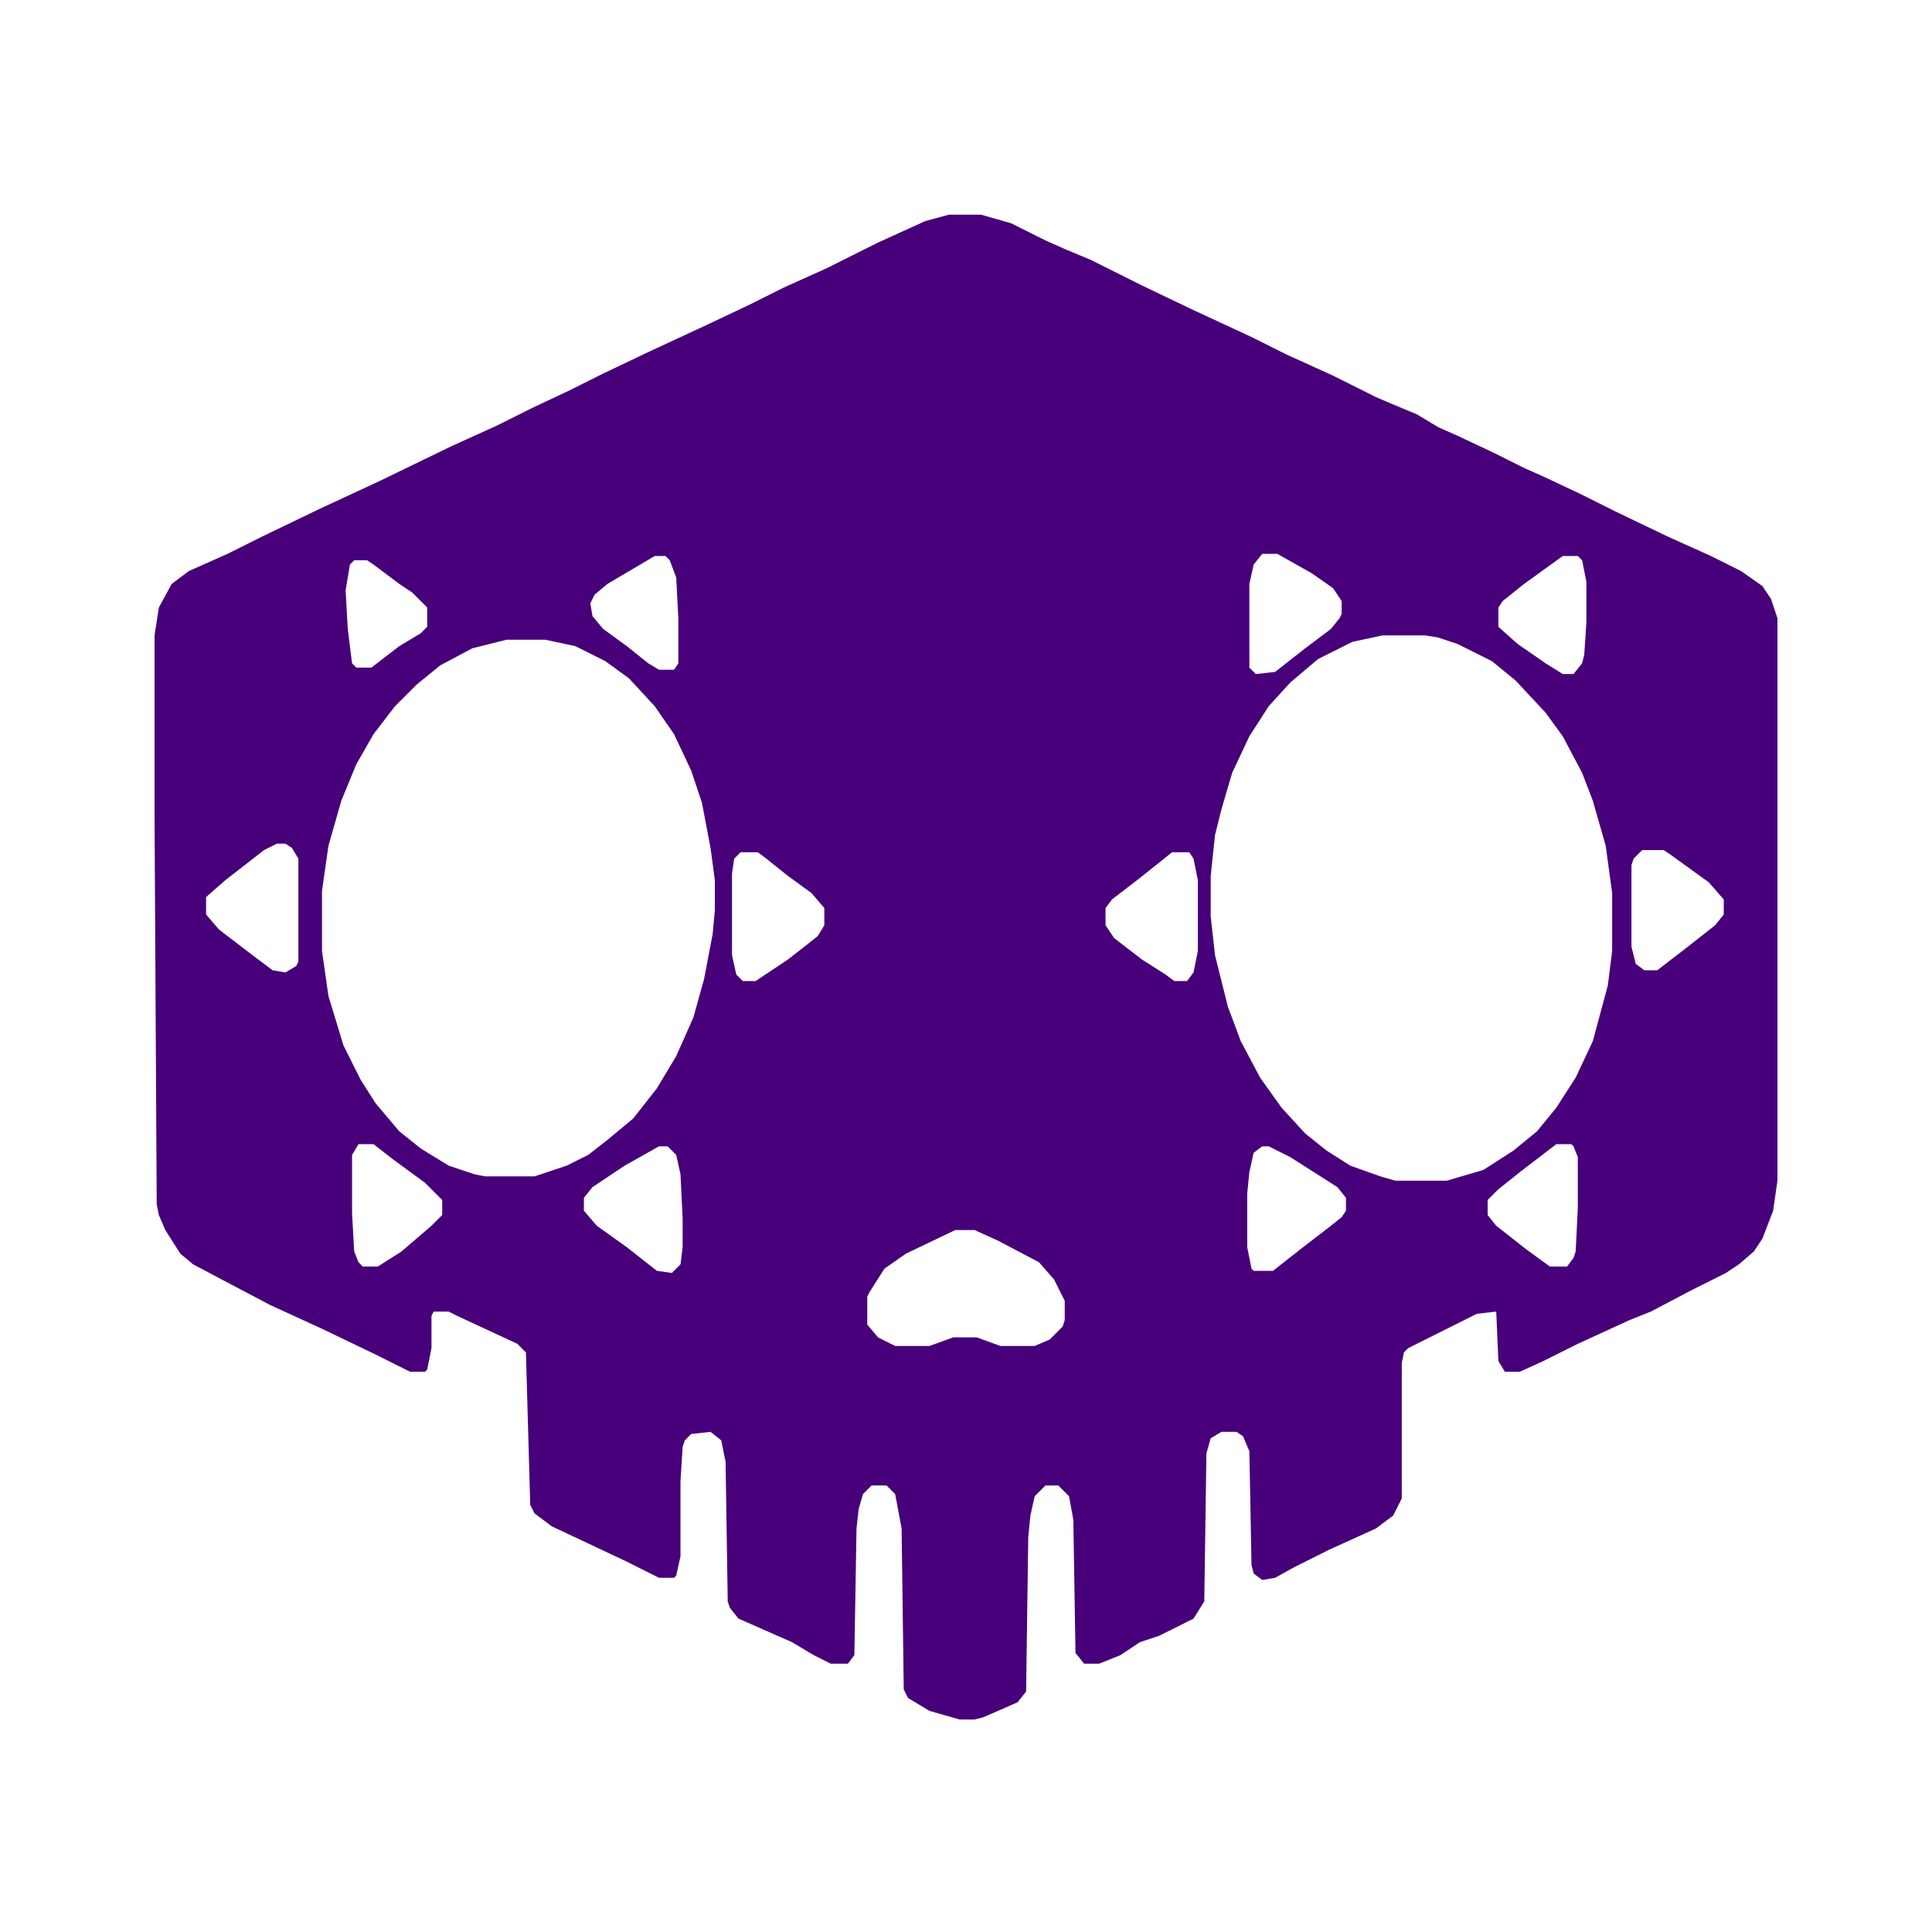
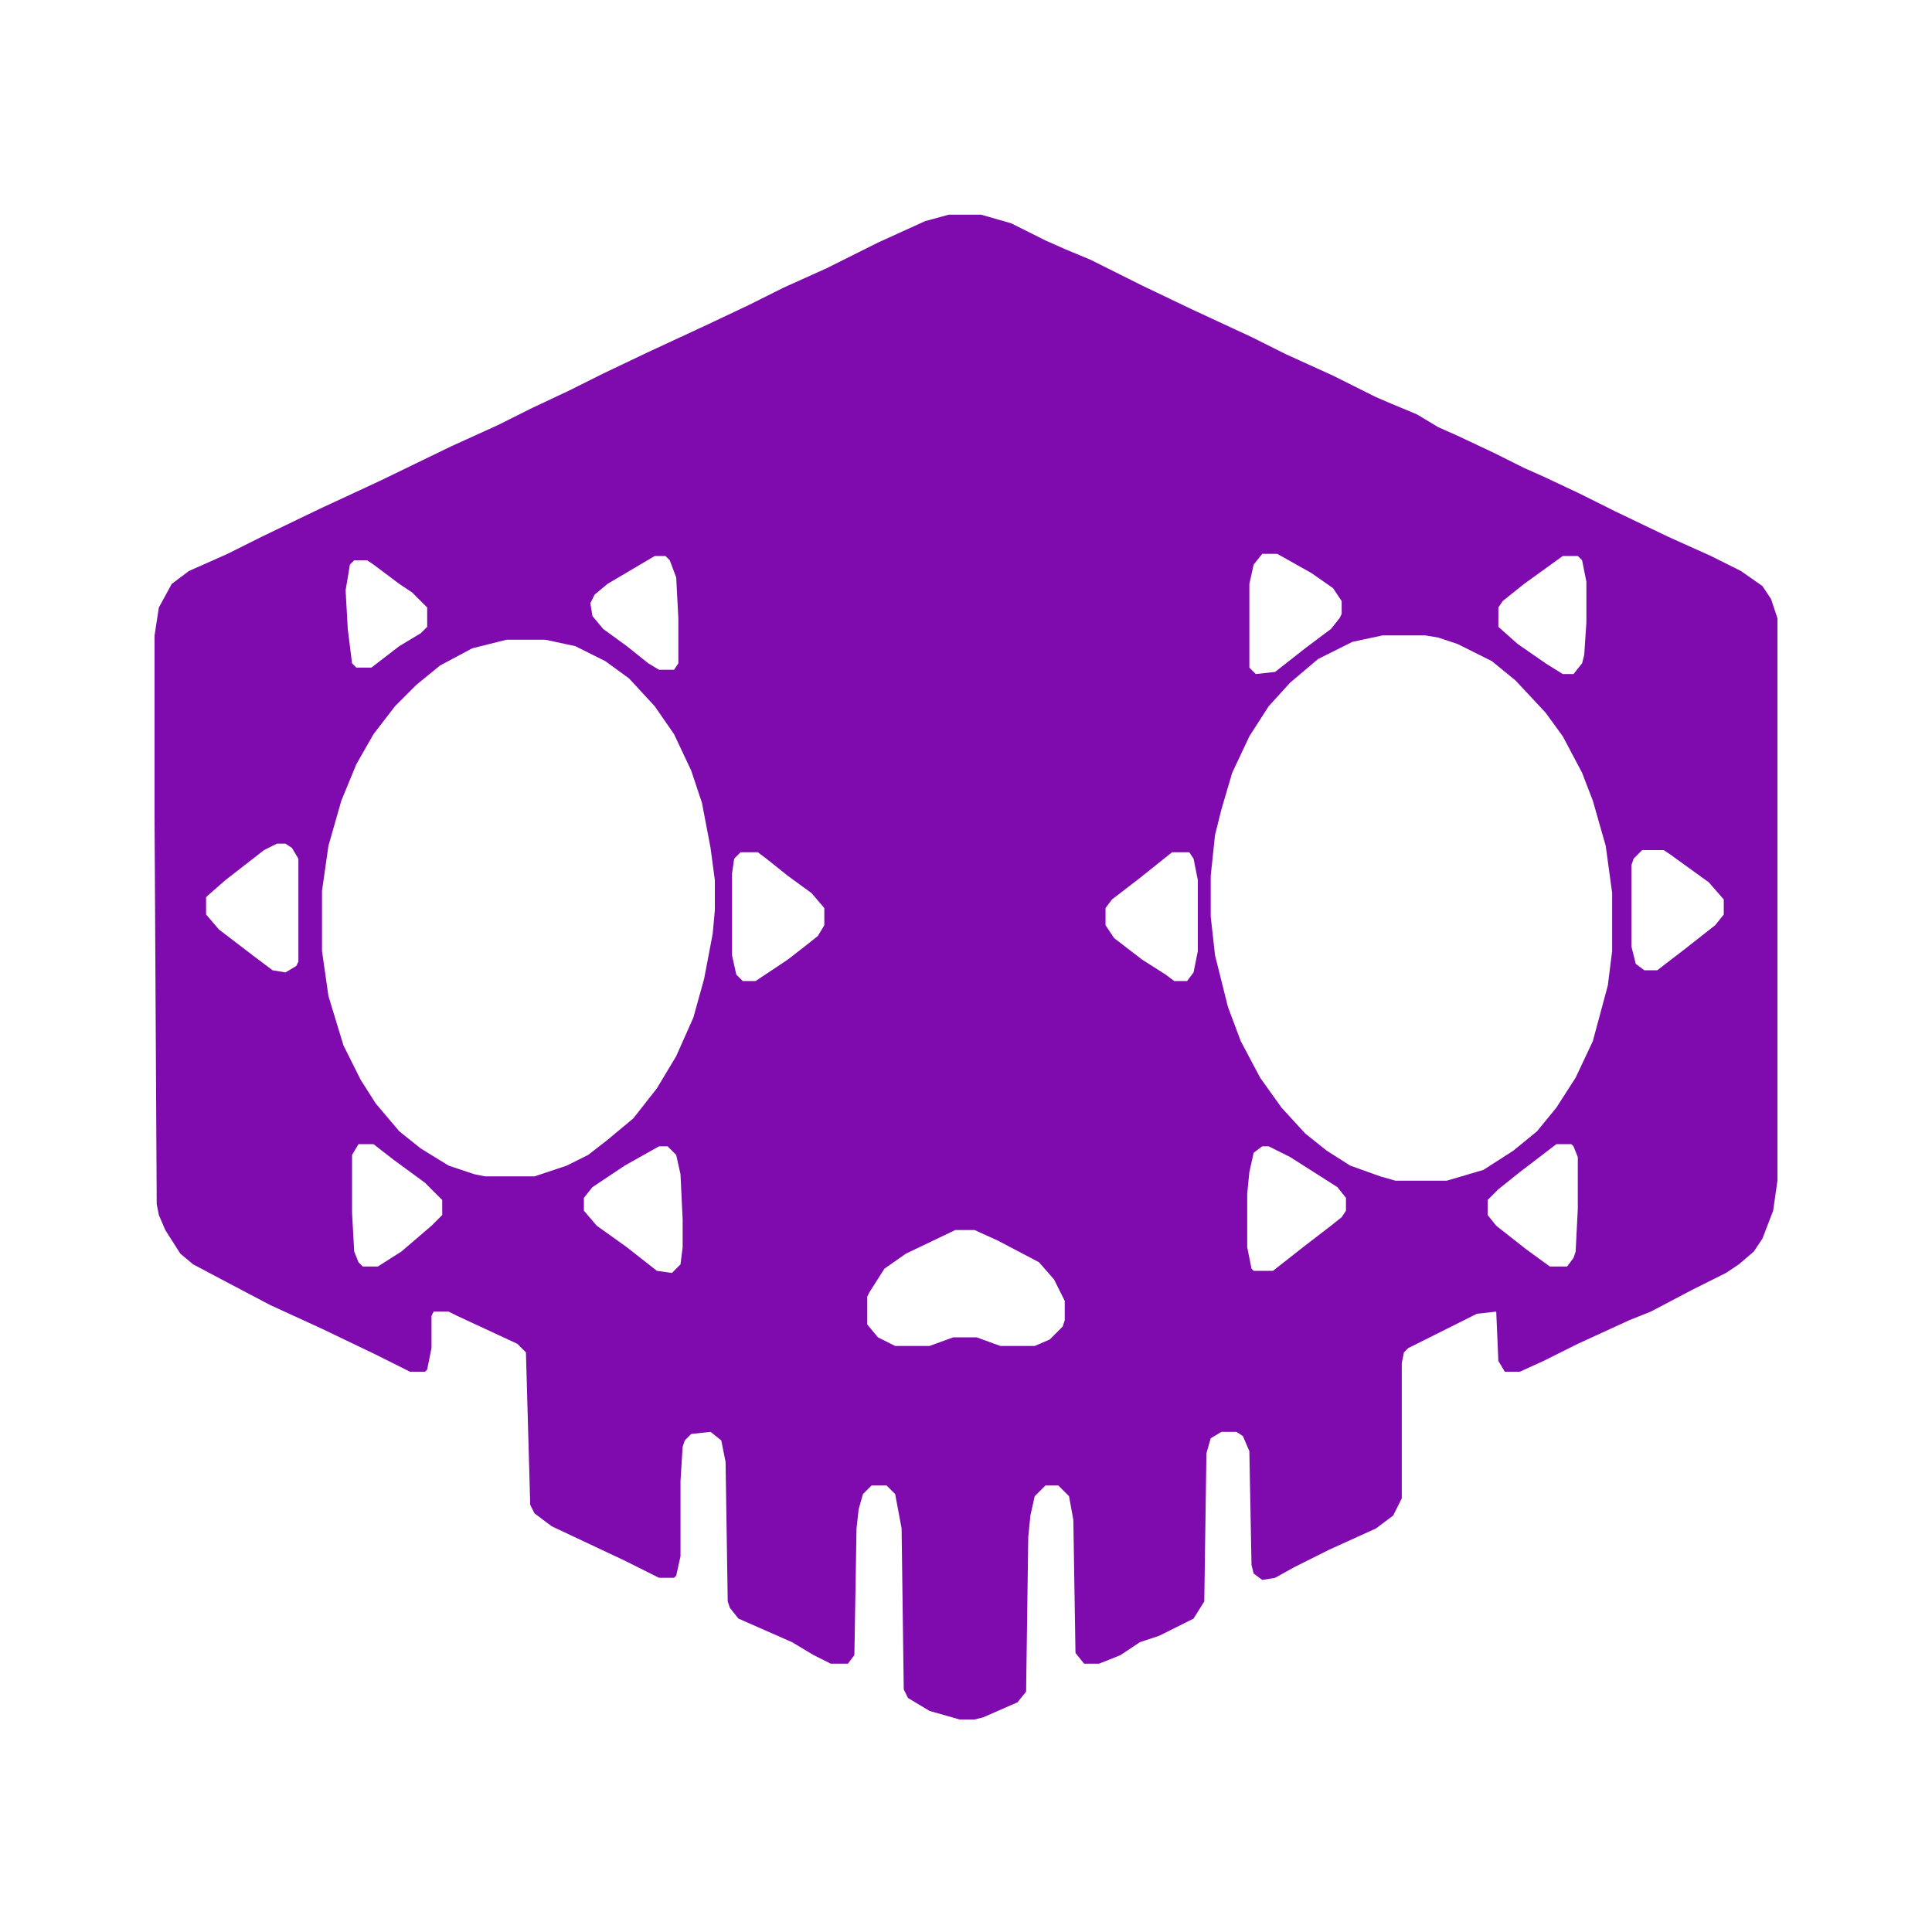
<svg xmlns="http://www.w3.org/2000/svg" version="1.1" viewBox="0 0 900 900" width="1280" height="1280">
-   <path transform="translate(442,100)" d="m0 0h15l14 4 16 8 9 4 12 5 24 12 23 11 28 13 16 8 22 10 20 10 7 3 12 5 10 6 9 4 17 8 14 7 9 4 17 8 16 8 25 12 20 9 14 7 10 7 4 6 3 9v262l-2 14-5 13-4 6-7 6-6 4-16 8-19 10-10 4-24 11-16 8-11 5h-7l-3-5-1-23-9 1-32 16-2 2-1 5v63l-4 8-8 6-22 10-16 8-9 5-6 1-4-3-1-4-1-53-3-7-3-2h-7l-5 3-2 7-1 69-5 8-16 8-9 3-9 6-10 4h-7l-4-5-1-62-2-11-5-5h-6l-5 5-2 9-1 10-1 72-4 5-16 7-4 1h-7l-14-4-10-6-2-4-1-75-3-16-4-4h-7l-4 4-2 7-1 9-1 59-3 4h-8l-8-4-10-6-25-11-4-5-1-3-1-65-2-10-5-4-9 1-3 3-1 3-1 16v35l-2 9-1 1h-7l-16-8-34-16-8-6-2-4-2-71-4-4-28-13-4-2h-7l-1 2v15l-2 10-1 1h-7l-16-8-25-12-24-11-19-10-17-9-6-5-7-11-3-7-1-5-1-180v-85l2-13 6-11 8-6 18-8 16-8 27-13 28-13 33-16 22-10 16-8 17-8 16-8 21-10 28-13 19-9 16-8 20-9 24-12 22-10zm146 158-4 5-2 9v39l3 3 9-1 14-11 12-9 4-5 1-2v-6l-4-6-10-7-16-9zm-283 1-22 13-6 5-2 4 1 6 5 6 11 8 10 8 5 3h7l2-3v-21l-1-19-3-8-2-2zm423 0-18 13-10 8-2 3v9l9 8 13 9 8 5h5l4-5 1-4 1-15v-19l-2-10-2-2zm-563 2-2 2-2 12 1 18 2 16 2 2h7l13-10 10-6 3-3v-9l-7-7-6-4-12-9-3-2zm479 35-14 3-16 8-13 11-10 11-9 14-8 17-5 17-3 12-2 19v19l2 18 6 24 6 16 9 17 10 14 11 12 10 8 11 7 14 5 7 2h24l17-5 14-9 11-9 9-11 9-14 8-17 7-26 2-16v-27l-3-22-6-21-5-13-9-17-8-11-14-15-11-9-16-8-9-3-6-1zm-408 2-16 4-15 8-11 9-10 10-10 13-8 14-7 17-6 21-3 21v28l3 21 7 23 8 16 7 11 11 13 10 8 13 8 12 4 5 1h23l15-5 10-5 9-7 12-10 11-14 9-15 8-18 5-18 4-21 1-11v-14l-2-15-4-21-5-15-8-17-9-13-12-13-11-8-14-7-14-3zm-107 95-6 3-18 14-8 7-1 1v8l6 7 17 13 8 6 6 1 5-3 1-2v-48l-3-5-3-2zm636 3-4 4-1 3v38l2 8 4 3h6l13-10 14-11 4-5v-7l-7-8-18-13-3-2zm-420 1-3 3-1 7v38l2 9 3 3h6l15-10 9-7 5-4 3-5v-8l-6-7-11-8-10-8-4-3zm201 0-15 12-13 10-3 4v8l4 6 13 10 11 7 4 3h6l3-4 2-10v-33l-2-10-2-3zm-379 136-3 5v27l1 18 2 5 2 2h7l11-7 14-12 5-5v-7l-8-8-15-11-9-7zm558 0-17 13-10 8-5 5v7l4 5 14 11 11 8h8l3-4 1-3 1-20v-24l-2-5-1-1zm-418 1-16 9-15 10-4 5v6l6 7 14 10 14 11 7 1 4-4 1-8v-13l-1-21-2-9-4-4zm281 0-4 3-2 9-1 10v25l2 10 1 1h9l14-11 13-10 5-4 2-3v-6l-4-5-22-14-10-5zm-143 39-23 11-10 7-7 11-1 2v13l5 6 8 4h16l11-4h11l11 4h16l7-3 6-6 1-3v-9l-5-10-7-8-19-10-11-5z" fill="#470079" />
+   <path transform="translate(442,100)" d="m0 0h15l14 4 16 8 9 4 12 5 24 12 23 11 28 13 16 8 22 10 20 10 7 3 12 5 10 6 9 4 17 8 14 7 9 4 17 8 16 8 25 12 20 9 14 7 10 7 4 6 3 9v262l-2 14-5 13-4 6-7 6-6 4-16 8-19 10-10 4-24 11-16 8-11 5h-7l-3-5-1-23-9 1-32 16-2 2-1 5v63l-4 8-8 6-22 10-16 8-9 5-6 1-4-3-1-4-1-53-3-7-3-2h-7l-5 3-2 7-1 69-5 8-16 8-9 3-9 6-10 4h-7l-4-5-1-62-2-11-5-5h-6l-5 5-2 9-1 10-1 72-4 5-16 7-4 1h-7l-14-4-10-6-2-4-1-75-3-16-4-4h-7l-4 4-2 7-1 9-1 59-3 4h-8l-8-4-10-6-25-11-4-5-1-3-1-65-2-10-5-4-9 1-3 3-1 3-1 16v35l-2 9-1 1h-7l-16-8-34-16-8-6-2-4-2-71-4-4-28-13-4-2h-7l-1 2v15l-2 10-1 1h-7l-16-8-25-12-24-11-19-10-17-9-6-5-7-11-3-7-1-5-1-180v-85l2-13 6-11 8-6 18-8 16-8 27-13 28-13 33-16 22-10 16-8 17-8 16-8 21-10 28-13 19-9 16-8 20-9 24-12 22-10zm146 158-4 5-2 9v39l3 3 9-1 14-11 12-9 4-5 1-2v-6l-4-6-10-7-16-9zm-283 1-22 13-6 5-2 4 1 6 5 6 11 8 10 8 5 3h7l2-3v-21l-1-19-3-8-2-2zm423 0-18 13-10 8-2 3v9l9 8 13 9 8 5h5l4-5 1-4 1-15v-19l-2-10-2-2zm-563 2-2 2-2 12 1 18 2 16 2 2h7l13-10 10-6 3-3v-9l-7-7-6-4-12-9-3-2zm479 35-14 3-16 8-13 11-10 11-9 14-8 17-5 17-3 12-2 19v19l2 18 6 24 6 16 9 17 10 14 11 12 10 8 11 7 14 5 7 2h24l17-5 14-9 11-9 9-11 9-14 8-17 7-26 2-16v-27l-3-22-6-21-5-13-9-17-8-11-14-15-11-9-16-8-9-3-6-1zm-408 2-16 4-15 8-11 9-10 10-10 13-8 14-7 17-6 21-3 21v28l3 21 7 23 8 16 7 11 11 13 10 8 13 8 12 4 5 1h23l15-5 10-5 9-7 12-10 11-14 9-15 8-18 5-18 4-21 1-11v-14l-2-15-4-21-5-15-8-17-9-13-12-13-11-8-14-7-14-3zm-107 95-6 3-18 14-8 7-1 1v8l6 7 17 13 8 6 6 1 5-3 1-2v-48l-3-5-3-2zm636 3-4 4-1 3v38l2 8 4 3h6l13-10 14-11 4-5v-7l-7-8-18-13-3-2zm-420 1-3 3-1 7v38l2 9 3 3h6l15-10 9-7 5-4 3-5v-8l-6-7-11-8-10-8-4-3zm201 0-15 12-13 10-3 4v8l4 6 13 10 11 7 4 3h6l3-4 2-10v-33l-2-10-2-3zm-379 136-3 5v27l1 18 2 5 2 2h7l11-7 14-12 5-5v-7l-8-8-15-11-9-7zm558 0-17 13-10 8-5 5v7l4 5 14 11 11 8h8l3-4 1-3 1-20v-24l-2-5-1-1zm-418 1-16 9-15 10-4 5v6l6 7 14 10 14 11 7 1 4-4 1-8v-13l-1-21-2-9-4-4zm281 0-4 3-2 9-1 10v25l2 10 1 1h9l14-11 13-10 5-4 2-3v-6l-4-5-22-14-10-5zm-143 39-23 11-10 7-7 11-1 2v13l5 6 8 4h16l11-4h11l11 4h16l7-3 6-6 1-3v-9l-5-10-7-8-19-10-11-5z" fill="#7f0aad" />
</svg>
